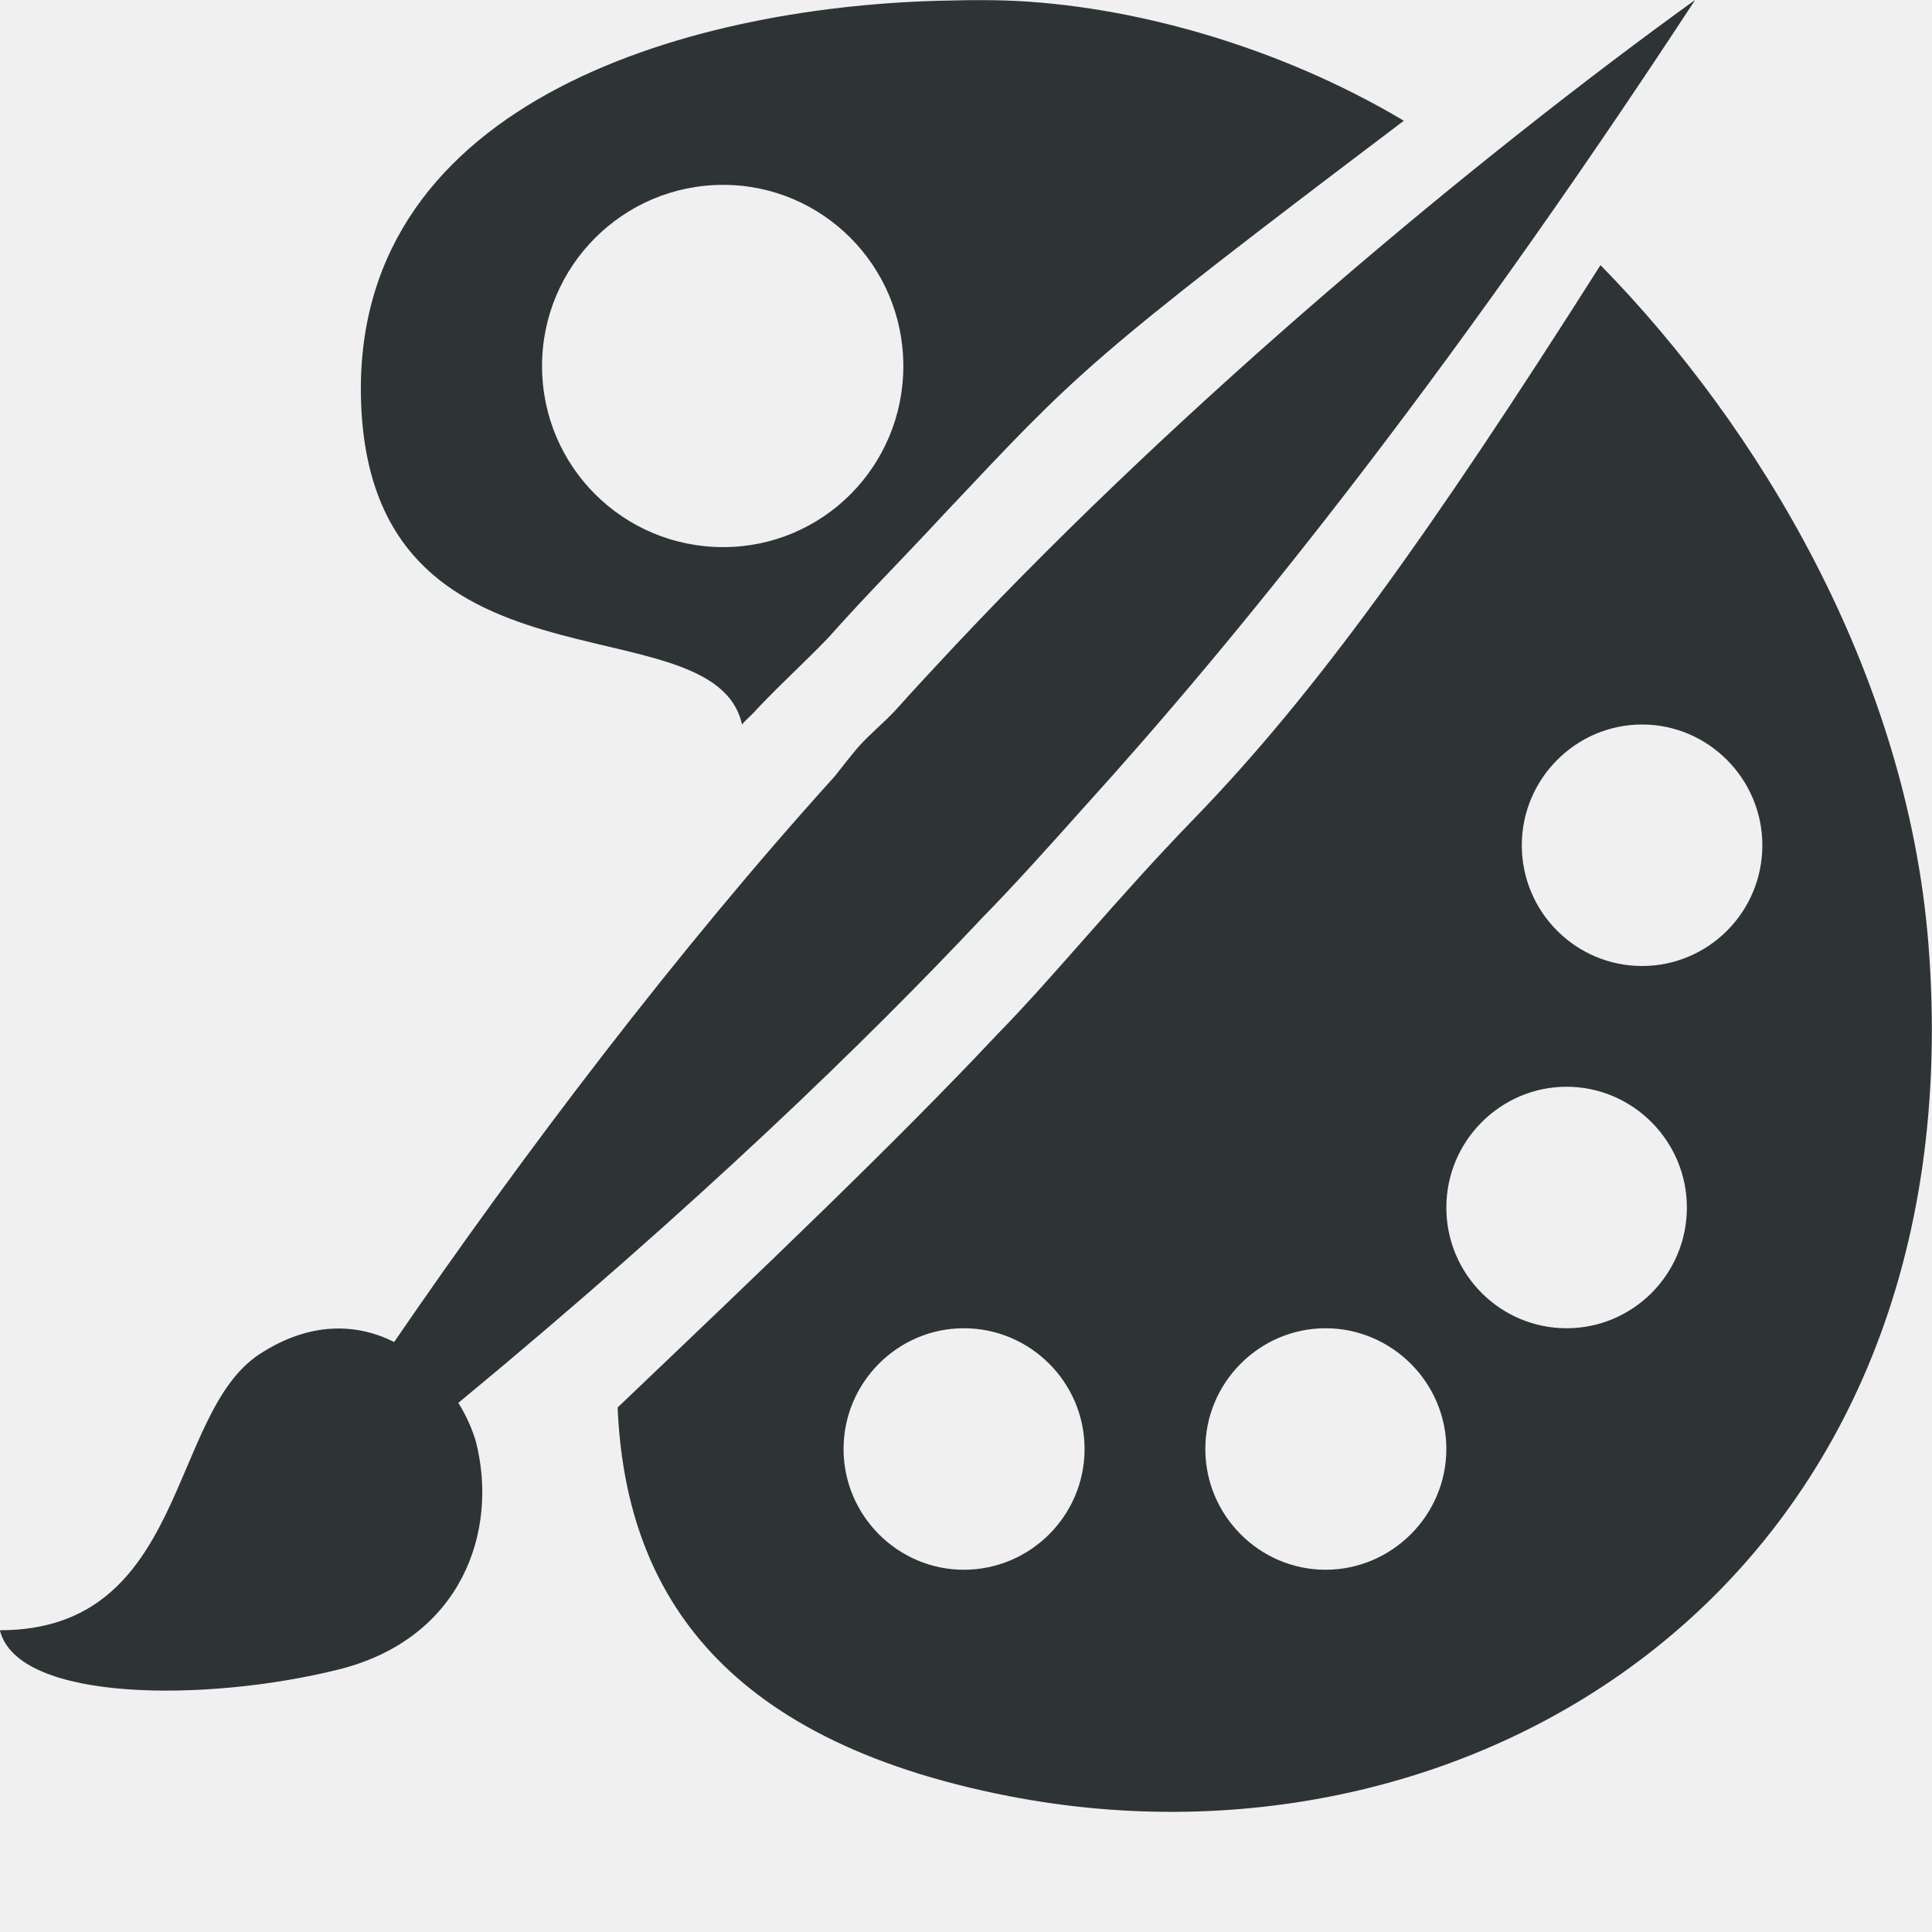
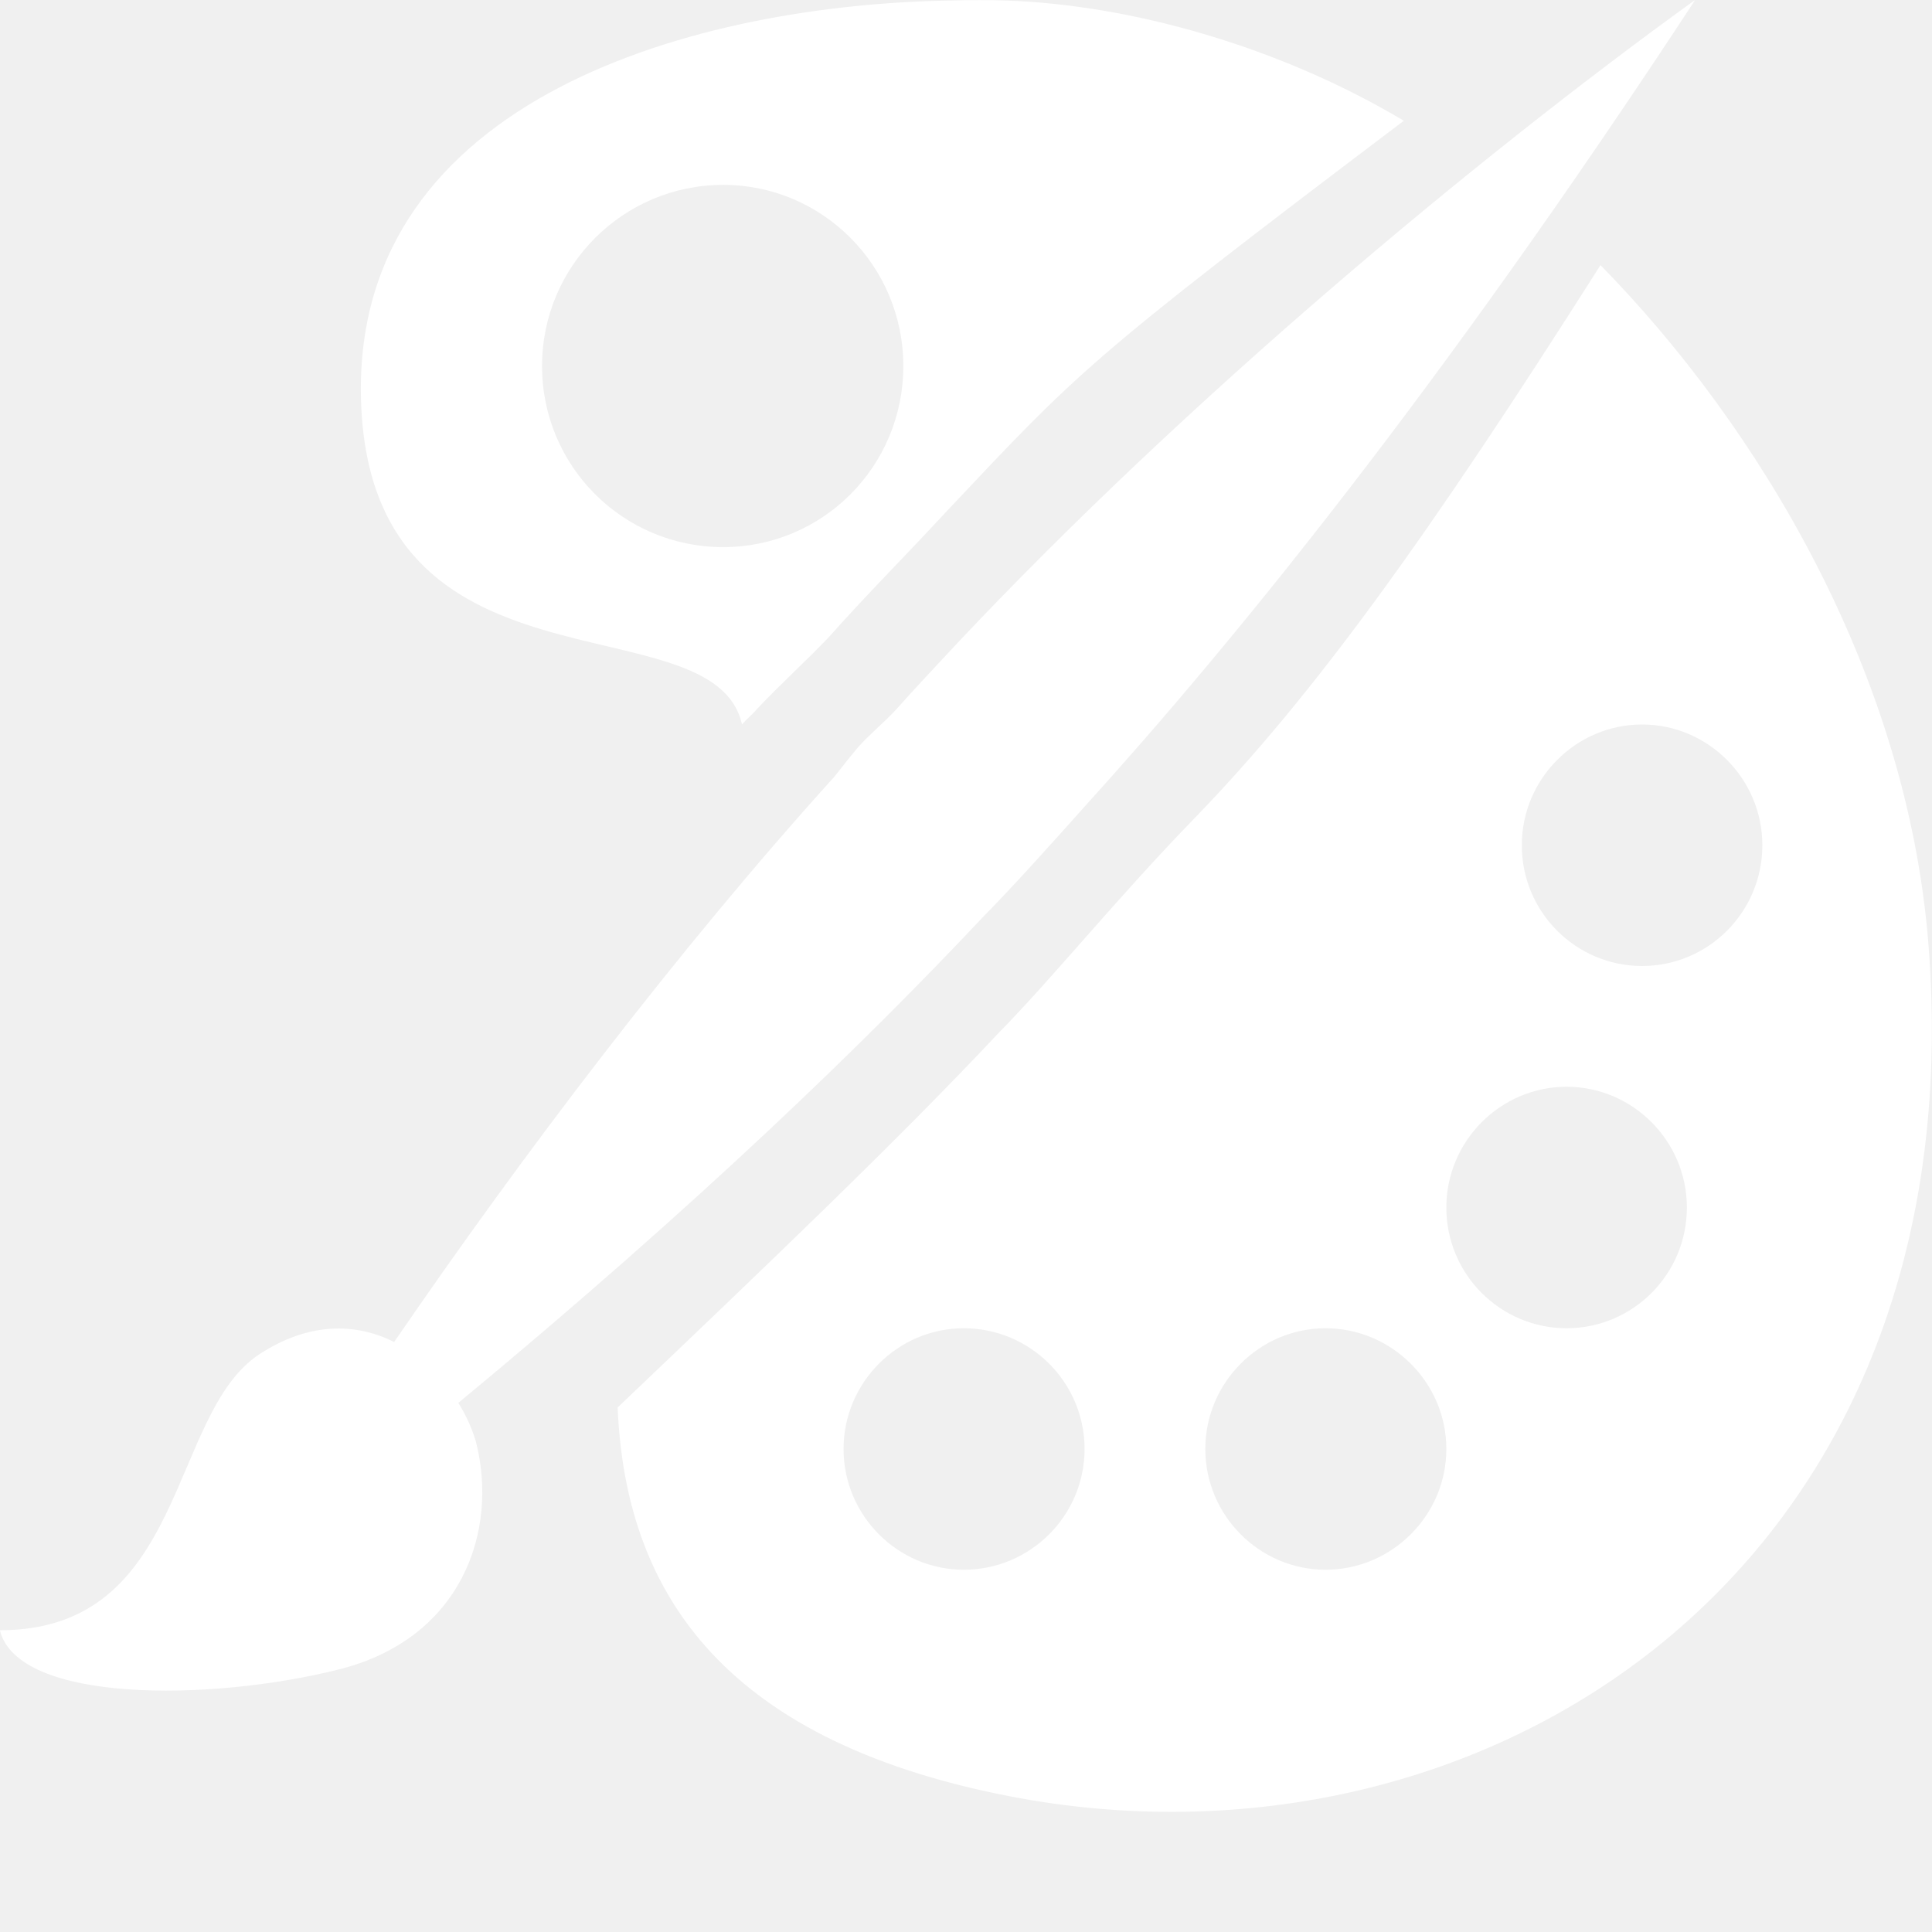
<svg xmlns="http://www.w3.org/2000/svg" height="16px" viewBox="0 0 16 16" width="16px">
-   <path d="m 7.887 0.004 c -2.109 0.031 -4.945 0.801 -4.898 3.277 c 0.051 2.59 2.922 1.664 3.156 2.719 c 0.035 -0.043 0.086 -0.082 0.121 -0.125 c 0.199 -0.211 0.395 -0.387 0.594 -0.594 c 0.312 -0.352 0.637 -0.676 0.965 -1.031 c 1.109 -1.176 1.156 -1.25 3.801 -3.25 c -1.035 -0.617 -2.262 -0.961 -3.301 -0.996 c -0.133 -0.004 -0.293 -0.004 -0.438 0 z m 6.145 0 c -1.797 1.297 -4.203 3.301 -6.113 5.332 c -0.172 0.184 -0.34 0.363 -0.504 0.547 c -0.102 0.109 -0.211 0.195 -0.312 0.309 c -0.066 0.078 -0.129 0.16 -0.191 0.238 c -1.301 1.438 -2.582 3.129 -3.648 4.684 c -0.309 -0.156 -0.699 -0.172 -1.117 0.102 c -0.754 0.496 -0.598 2.285 -2.148 2.285 c 0.148 0.602 1.734 0.594 2.809 0.324 c 1.012 -0.254 1.324 -1.141 1.133 -1.887 c -0.031 -0.105 -0.078 -0.211 -0.145 -0.32 c 1.984 -1.641 3.387 -3.004 4.344 -4.023 c 0.242 -0.246 0.531 -0.566 0.852 -0.926 c 1.207 -1.332 2.926 -3.434 5.043 -6.664 z m -8.043 1.527 c 0.824 0 1.492 0.672 1.492 1.5 c 0 0.832 -0.668 1.5 -1.492 1.5 c -0.828 0 -1.5 -0.668 -1.5 -1.5 c 0 -0.828 0.672 -1.5 1.5 -1.5 z m 7.266 0.664 c -1.418 2.234 -2.367 3.555 -3.367 4.586 c -0.641 0.66 -1.164 1.312 -1.625 1.781 c -0.836 0.891 -1.938 1.941 -3.148 3.094 c 0.062 1.469 0.809 2.746 3.242 3.219 c 3.898 0.758 8.027 -1.824 7.613 -7.062 c -0.18 -2.246 -1.406 -4.281 -2.715 -5.617 z m 0.344 3.805 c 0.547 0 0.996 0.449 0.996 1 c 0 0.555 -0.449 1 -0.996 1 s -0.996 -0.445 -0.996 -1 c 0 -0.551 0.449 -1 0.996 -1 z m -0.625 3 c 0.547 0 0.996 0.449 0.996 1 c 0 0.555 -0.449 1 -0.996 1 s -0.996 -0.445 -0.996 -1 c 0 -0.551 0.449 -1 0.996 -1 z m -4.992 2 c 0.551 0 1 0.449 1 1 s -0.449 1 -1 1 c -0.547 0 -0.996 -0.449 -0.996 -1 s 0.449 -1 0.996 -1 z m 2.996 0 c 0.547 0 1 0.449 1 1 s -0.453 1 -1 1 c -0.547 0 -0.996 -0.449 -0.996 -1 s 0.449 -1 0.996 -1 z m 0 0" fill="#2e3436" />
+   <path d="m 7.887 0.004 c -2.109 0.031 -4.945 0.801 -4.898 3.277 c 0.051 2.59 2.922 1.664 3.156 2.719 c 0.035 -0.043 0.086 -0.082 0.121 -0.125 c 0.199 -0.211 0.395 -0.387 0.594 -0.594 c 0.312 -0.352 0.637 -0.676 0.965 -1.031 c 1.109 -1.176 1.156 -1.25 3.801 -3.25 c -1.035 -0.617 -2.262 -0.961 -3.301 -0.996 c -0.133 -0.004 -0.293 -0.004 -0.438 0 z m 6.145 0 c -1.797 1.297 -4.203 3.301 -6.113 5.332 c -0.172 0.184 -0.34 0.363 -0.504 0.547 c -0.102 0.109 -0.211 0.195 -0.312 0.309 c -0.066 0.078 -0.129 0.16 -0.191 0.238 c -1.301 1.438 -2.582 3.129 -3.648 4.684 c -0.309 -0.156 -0.699 -0.172 -1.117 0.102 c -0.754 0.496 -0.598 2.285 -2.148 2.285 c 0.148 0.602 1.734 0.594 2.809 0.324 c 1.012 -0.254 1.324 -1.141 1.133 -1.887 c -0.031 -0.105 -0.078 -0.211 -0.145 -0.32 c 1.984 -1.641 3.387 -3.004 4.344 -4.023 c 0.242 -0.246 0.531 -0.566 0.852 -0.926 c 1.207 -1.332 2.926 -3.434 5.043 -6.664 z m -8.043 1.527 c 0.824 0 1.492 0.672 1.492 1.5 c 0 0.832 -0.668 1.5 -1.492 1.5 c -0.828 0 -1.5 -0.668 -1.5 -1.5 c 0 -0.828 0.672 -1.5 1.5 -1.5 z m 7.266 0.664 c -1.418 2.234 -2.367 3.555 -3.367 4.586 c -0.641 0.66 -1.164 1.312 -1.625 1.781 c -0.836 0.891 -1.938 1.941 -3.148 3.094 c 0.062 1.469 0.809 2.746 3.242 3.219 c 3.898 0.758 8.027 -1.824 7.613 -7.062 c -0.18 -2.246 -1.406 -4.281 -2.715 -5.617 z m 0.344 3.805 c 0.547 0 0.996 0.449 0.996 1 c 0 0.555 -0.449 1 -0.996 1 s -0.996 -0.445 -0.996 -1 c 0 -0.551 0.449 -1 0.996 -1 z m -0.625 3 c 0.547 0 0.996 0.449 0.996 1 c 0 0.555 -0.449 1 -0.996 1 s -0.996 -0.445 -0.996 -1 c 0 -0.551 0.449 -1 0.996 -1 z m -4.992 2 c 0.551 0 1 0.449 1 1 s -0.449 1 -1 1 c -0.547 0 -0.996 -0.449 -0.996 -1 s 0.449 -1 0.996 -1 z m 2.996 0 c 0.547 0 1 0.449 1 1 s -0.453 1 -1 1 c -0.547 0 -0.996 -0.449 -0.996 -1 s 0.449 -1 0.996 -1 z m 0 0" fill="#ffffff" />
</svg>
